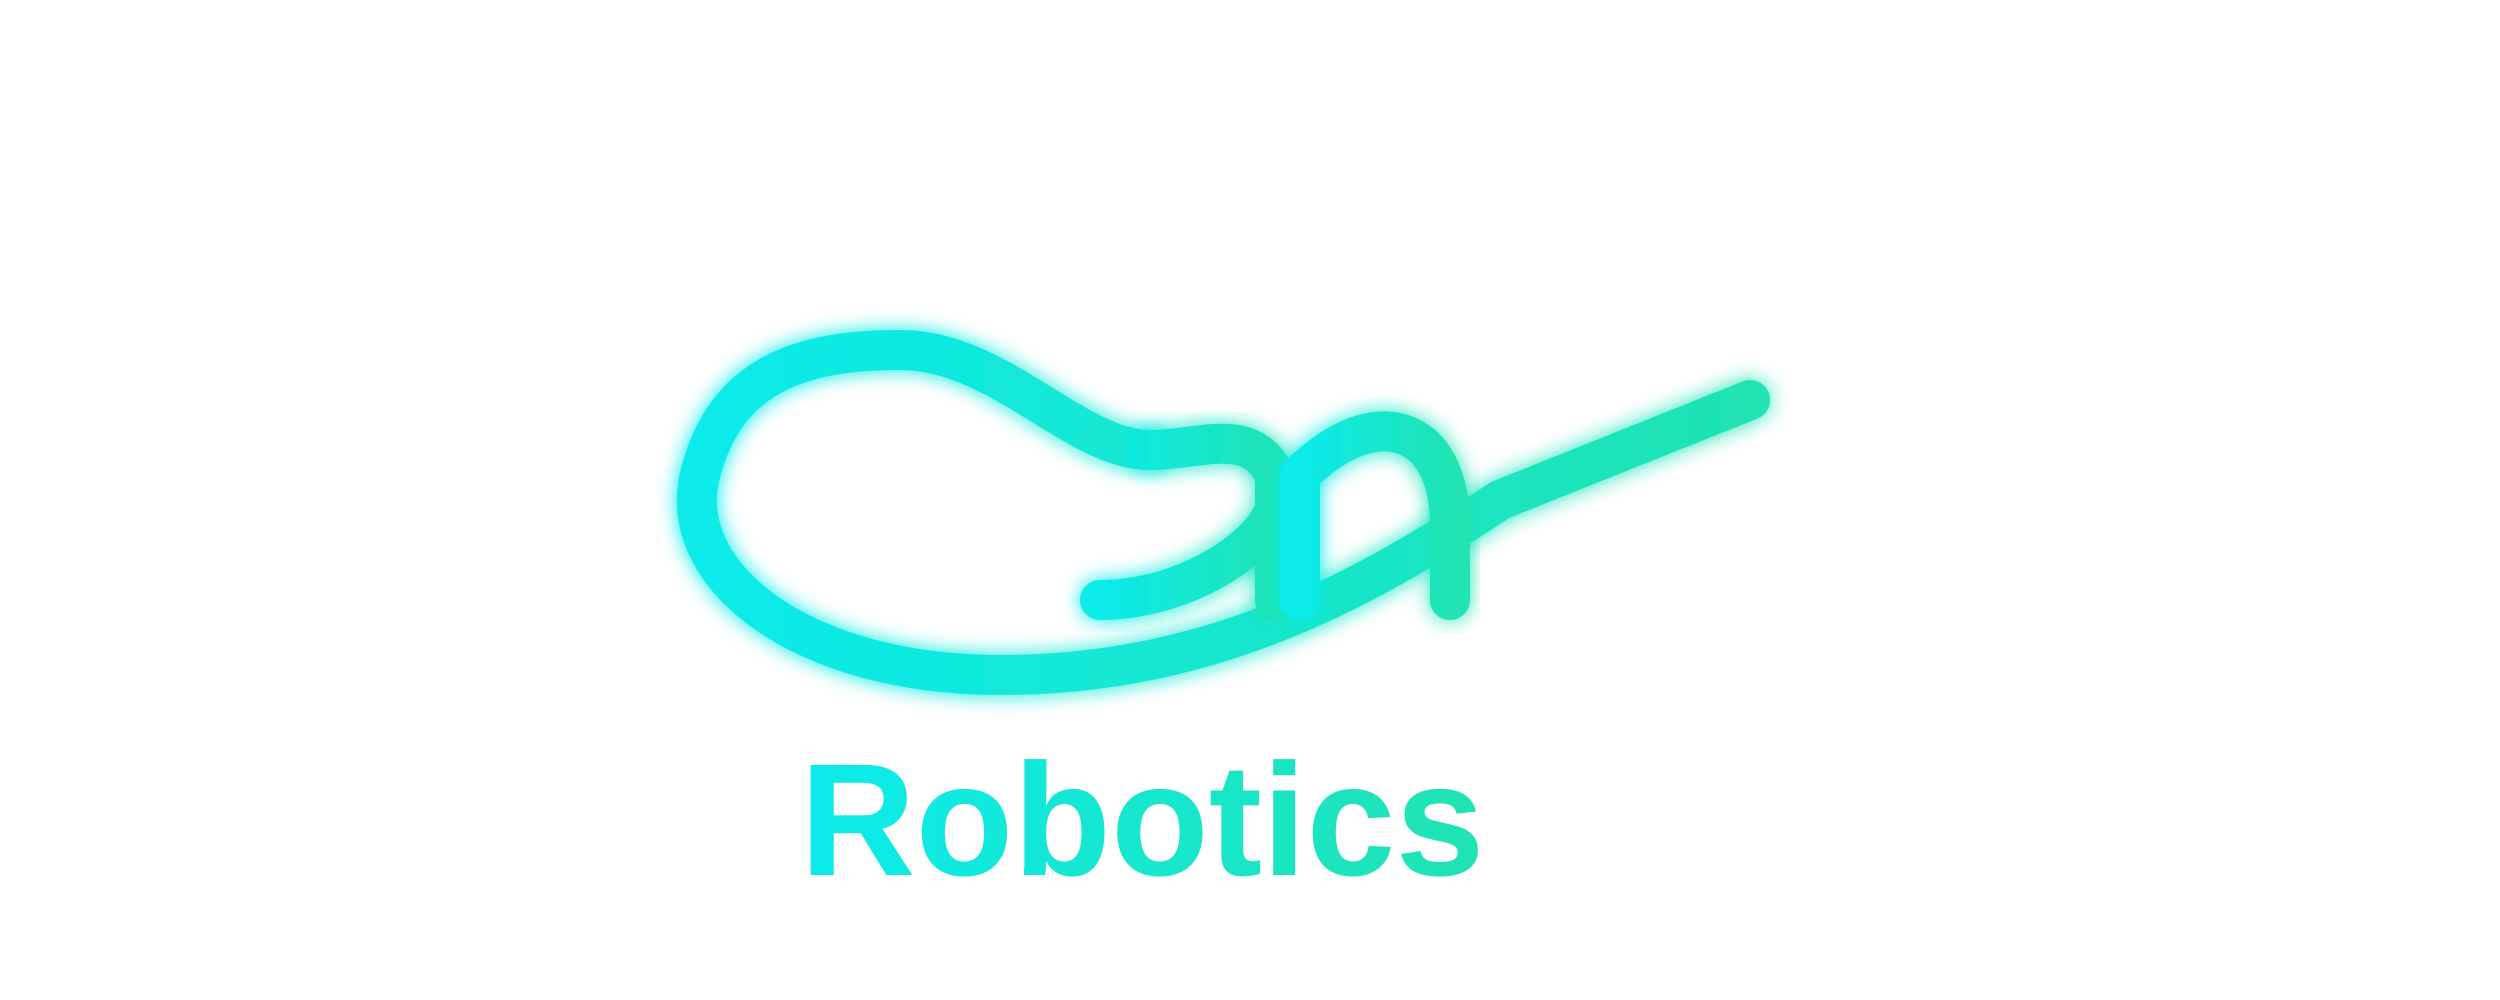
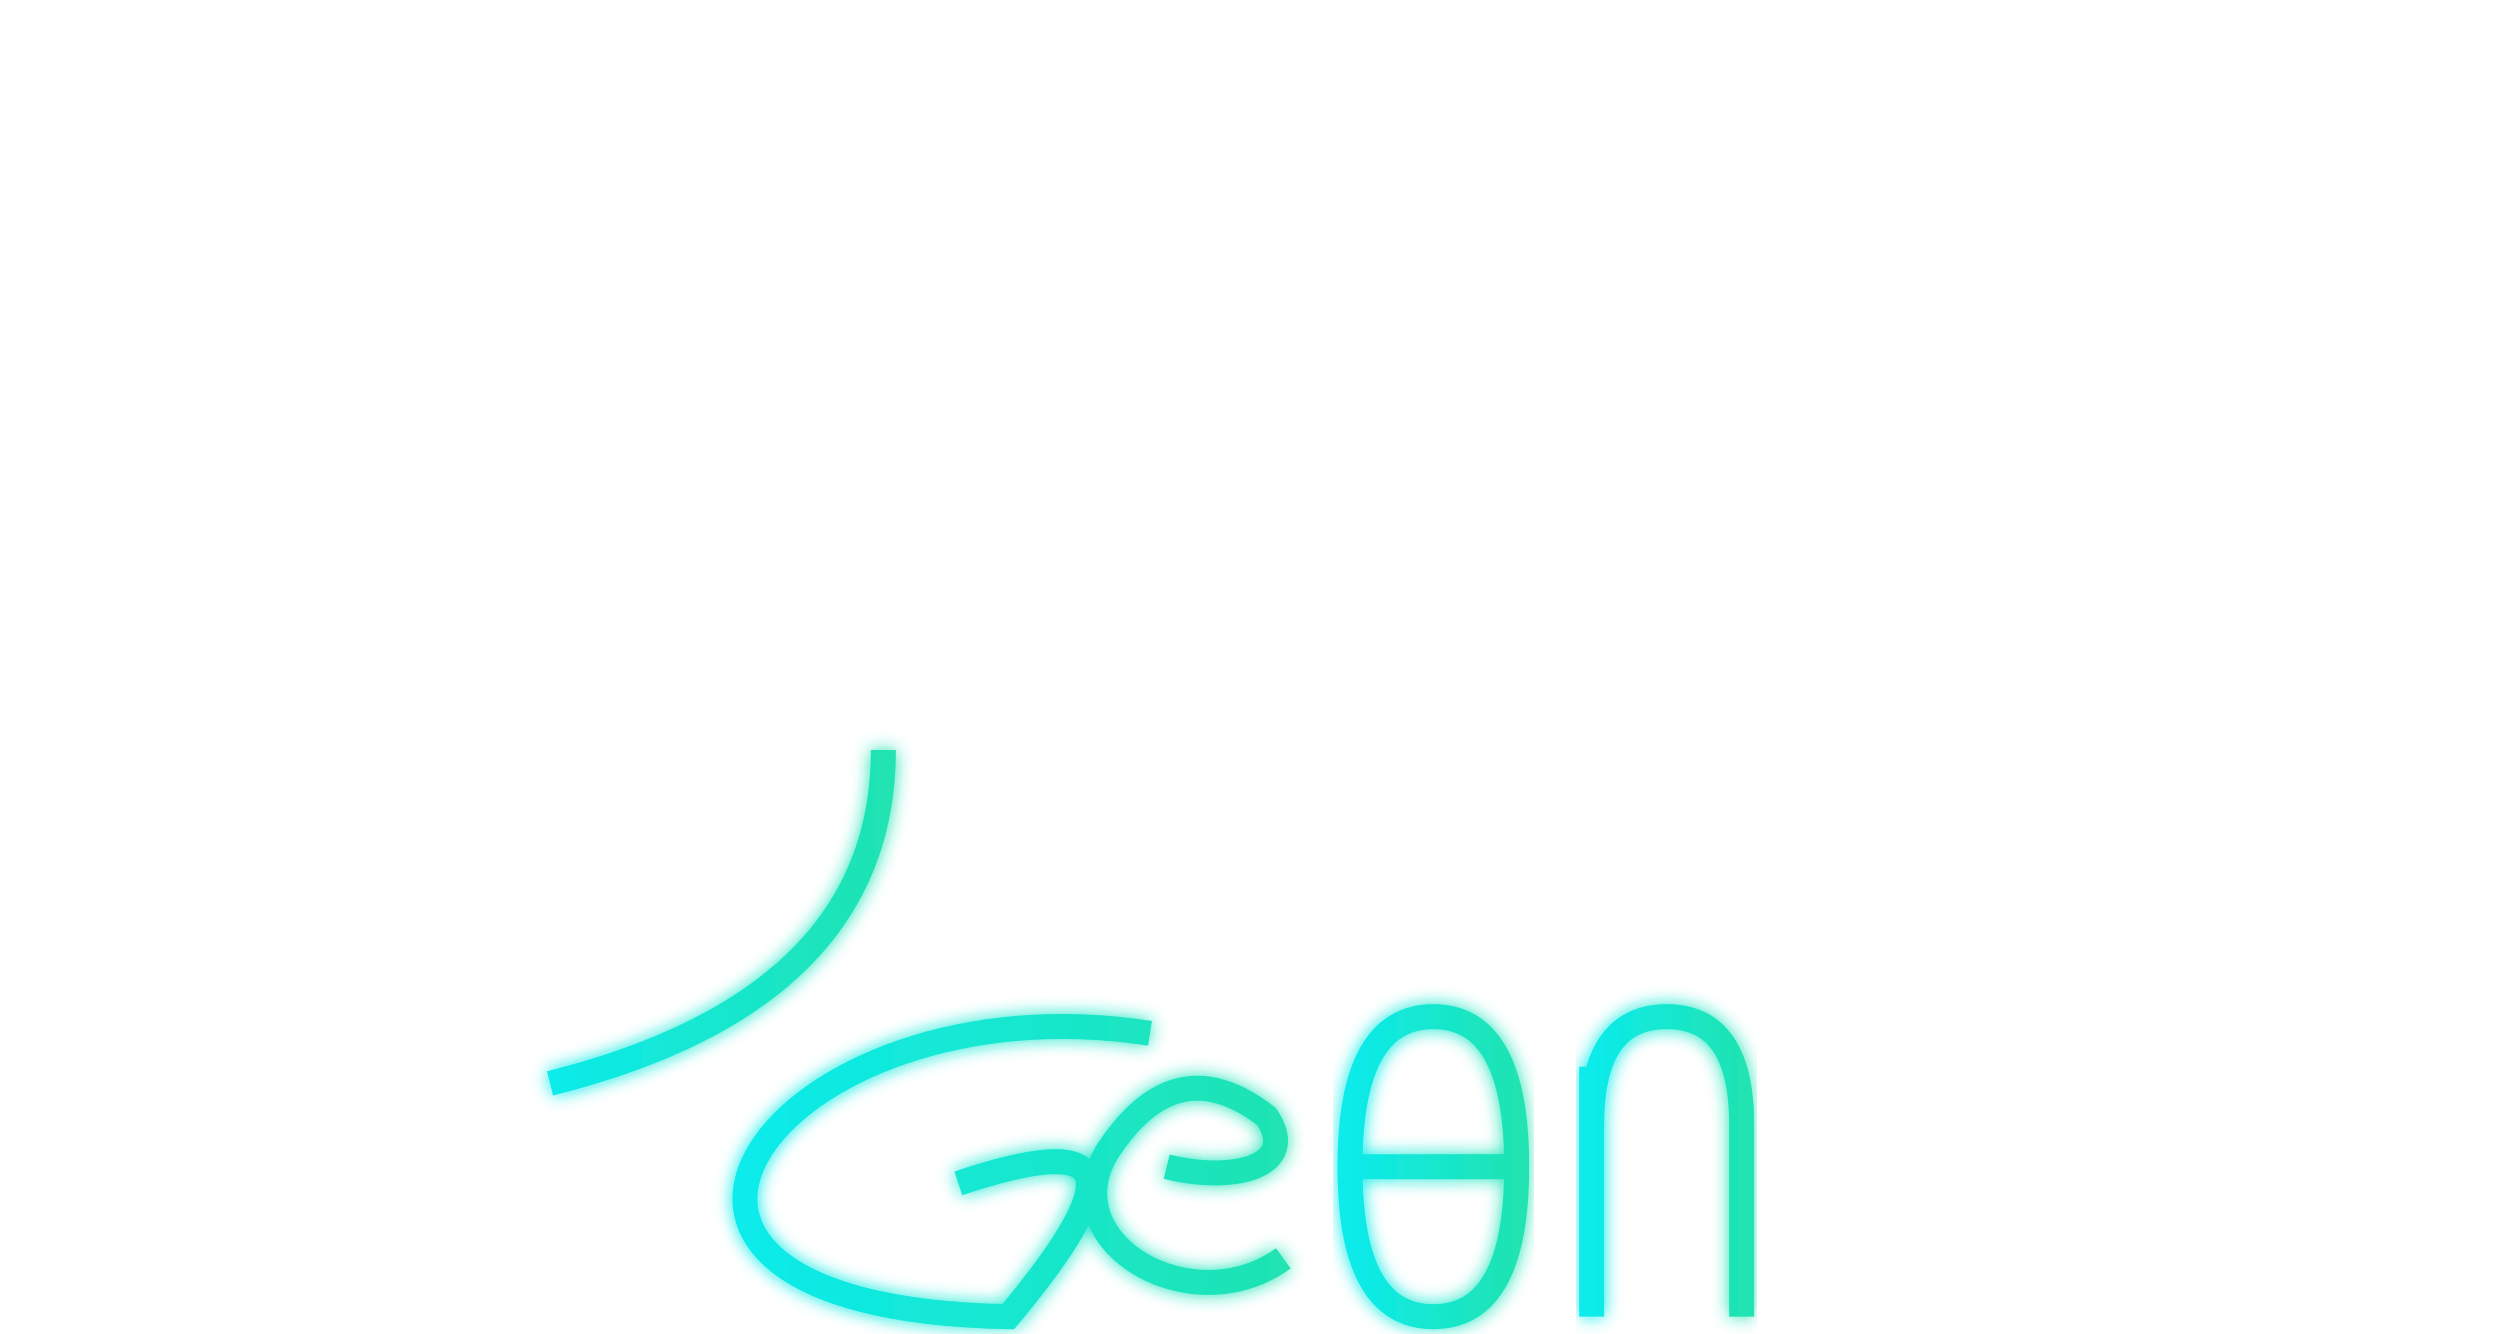
- <svg xmlns="http://www.w3.org/2000/svg" viewBox="0 0 500 200" width="500" height="200">
+ <svg xmlns="http://www.w3.org/2000/svg" viewBox="0 0 300 160" width="300" height="160">
  <defs>
    <linearGradient id="logoGradient" x1="0%" y1="0%" x2="100%" y2="0%">
      <stop offset="0%" stop-color="#0cebeb" />
      <stop offset="100%" stop-color="#20e3b2" />
    </linearGradient>
-     <filter id="glow" x="-20%" y="-20%" width="140%" height="140%">
-       <feGaussianBlur stdDeviation="2" result="blur" />
+     <filter id="subtleGlow" x="-10%" y="-10%" width="120%" height="120%">
+       <feGaussianBlur stdDeviation="1" result="blur" />
      <feComposite in="SourceGraphic" in2="blur" operator="over" />
    </filter>
  </defs>
-   <path d="M80,80 L400,80" fill="none" stroke="url(#logoGradient)" stroke-width="8" stroke-linecap="round" filter="url(#glow)" />
-   <path d="M350,80 L300,100 C270,120 240,135 200,135 C160,135 135,115 140,95 C145,75 160,70 180,70 C200,70 215,90 230,90" fill="none" stroke="url(#logoGradient)" stroke-width="8" stroke-linecap="round" stroke-linejoin="round" filter="url(#glow)" />
-   <path d="M230,90 C240,90 250,85 255,95 C260,105 240,120 220,120 M255,95 L255,120" fill="none" stroke="url(#logoGradient)" stroke-width="8" stroke-linecap="round" stroke-linejoin="round" filter="url(#glow)" />
-   <path d="M260,95 L260,120 M260,95 C275,80 290,85 290,105 L290,120" fill="none" stroke="url(#logoGradient)" stroke-width="8" stroke-linecap="round" stroke-linejoin="round" filter="url(#glow)" />
-   <text x="160" y="175" font-family="Arial, sans-serif" font-size="32" font-weight="bold" fill="url(#logoGradient)">
-     Robotics
-   </text>
+   <path d="M40,90 L187,90" stroke="url(#logoGradient)" stroke-width="3" fill="none" filter="url(#subtleGlow)" />
+   <path d="M106,90 Q106,120 66,130" stroke="url(#logoGradient)" stroke-width="3" fill="none" filter="url(#subtleGlow)" />
+   <path d="M138,124 C93,117 64,157 121,158 C136,140 133,136 115,142 M140,140 C148,142 156,140 152,134 C143,127 137,132 133,138 C126,149 143,159 154,151" stroke="url(#logoGradient)" stroke-width="3" fill="none" filter="url(#subtleGlow)" />
+   <path d="M162,140 Q162,122 172,122 Q182,122 182,140 Q182,158 172,158 Q162,158 162,140 M162,140 L182,140" stroke="url(#logoGradient)" stroke-width="3" fill="none" filter="url(#subtleGlow)" />
+   <path d="M191,128 L191,158 M191,135 Q191,122 200,122 Q209,122 209,135 L209,158" stroke="url(#logoGradient)" stroke-width="3" fill="none" filter="url(#subtleGlow)" />
</svg>
